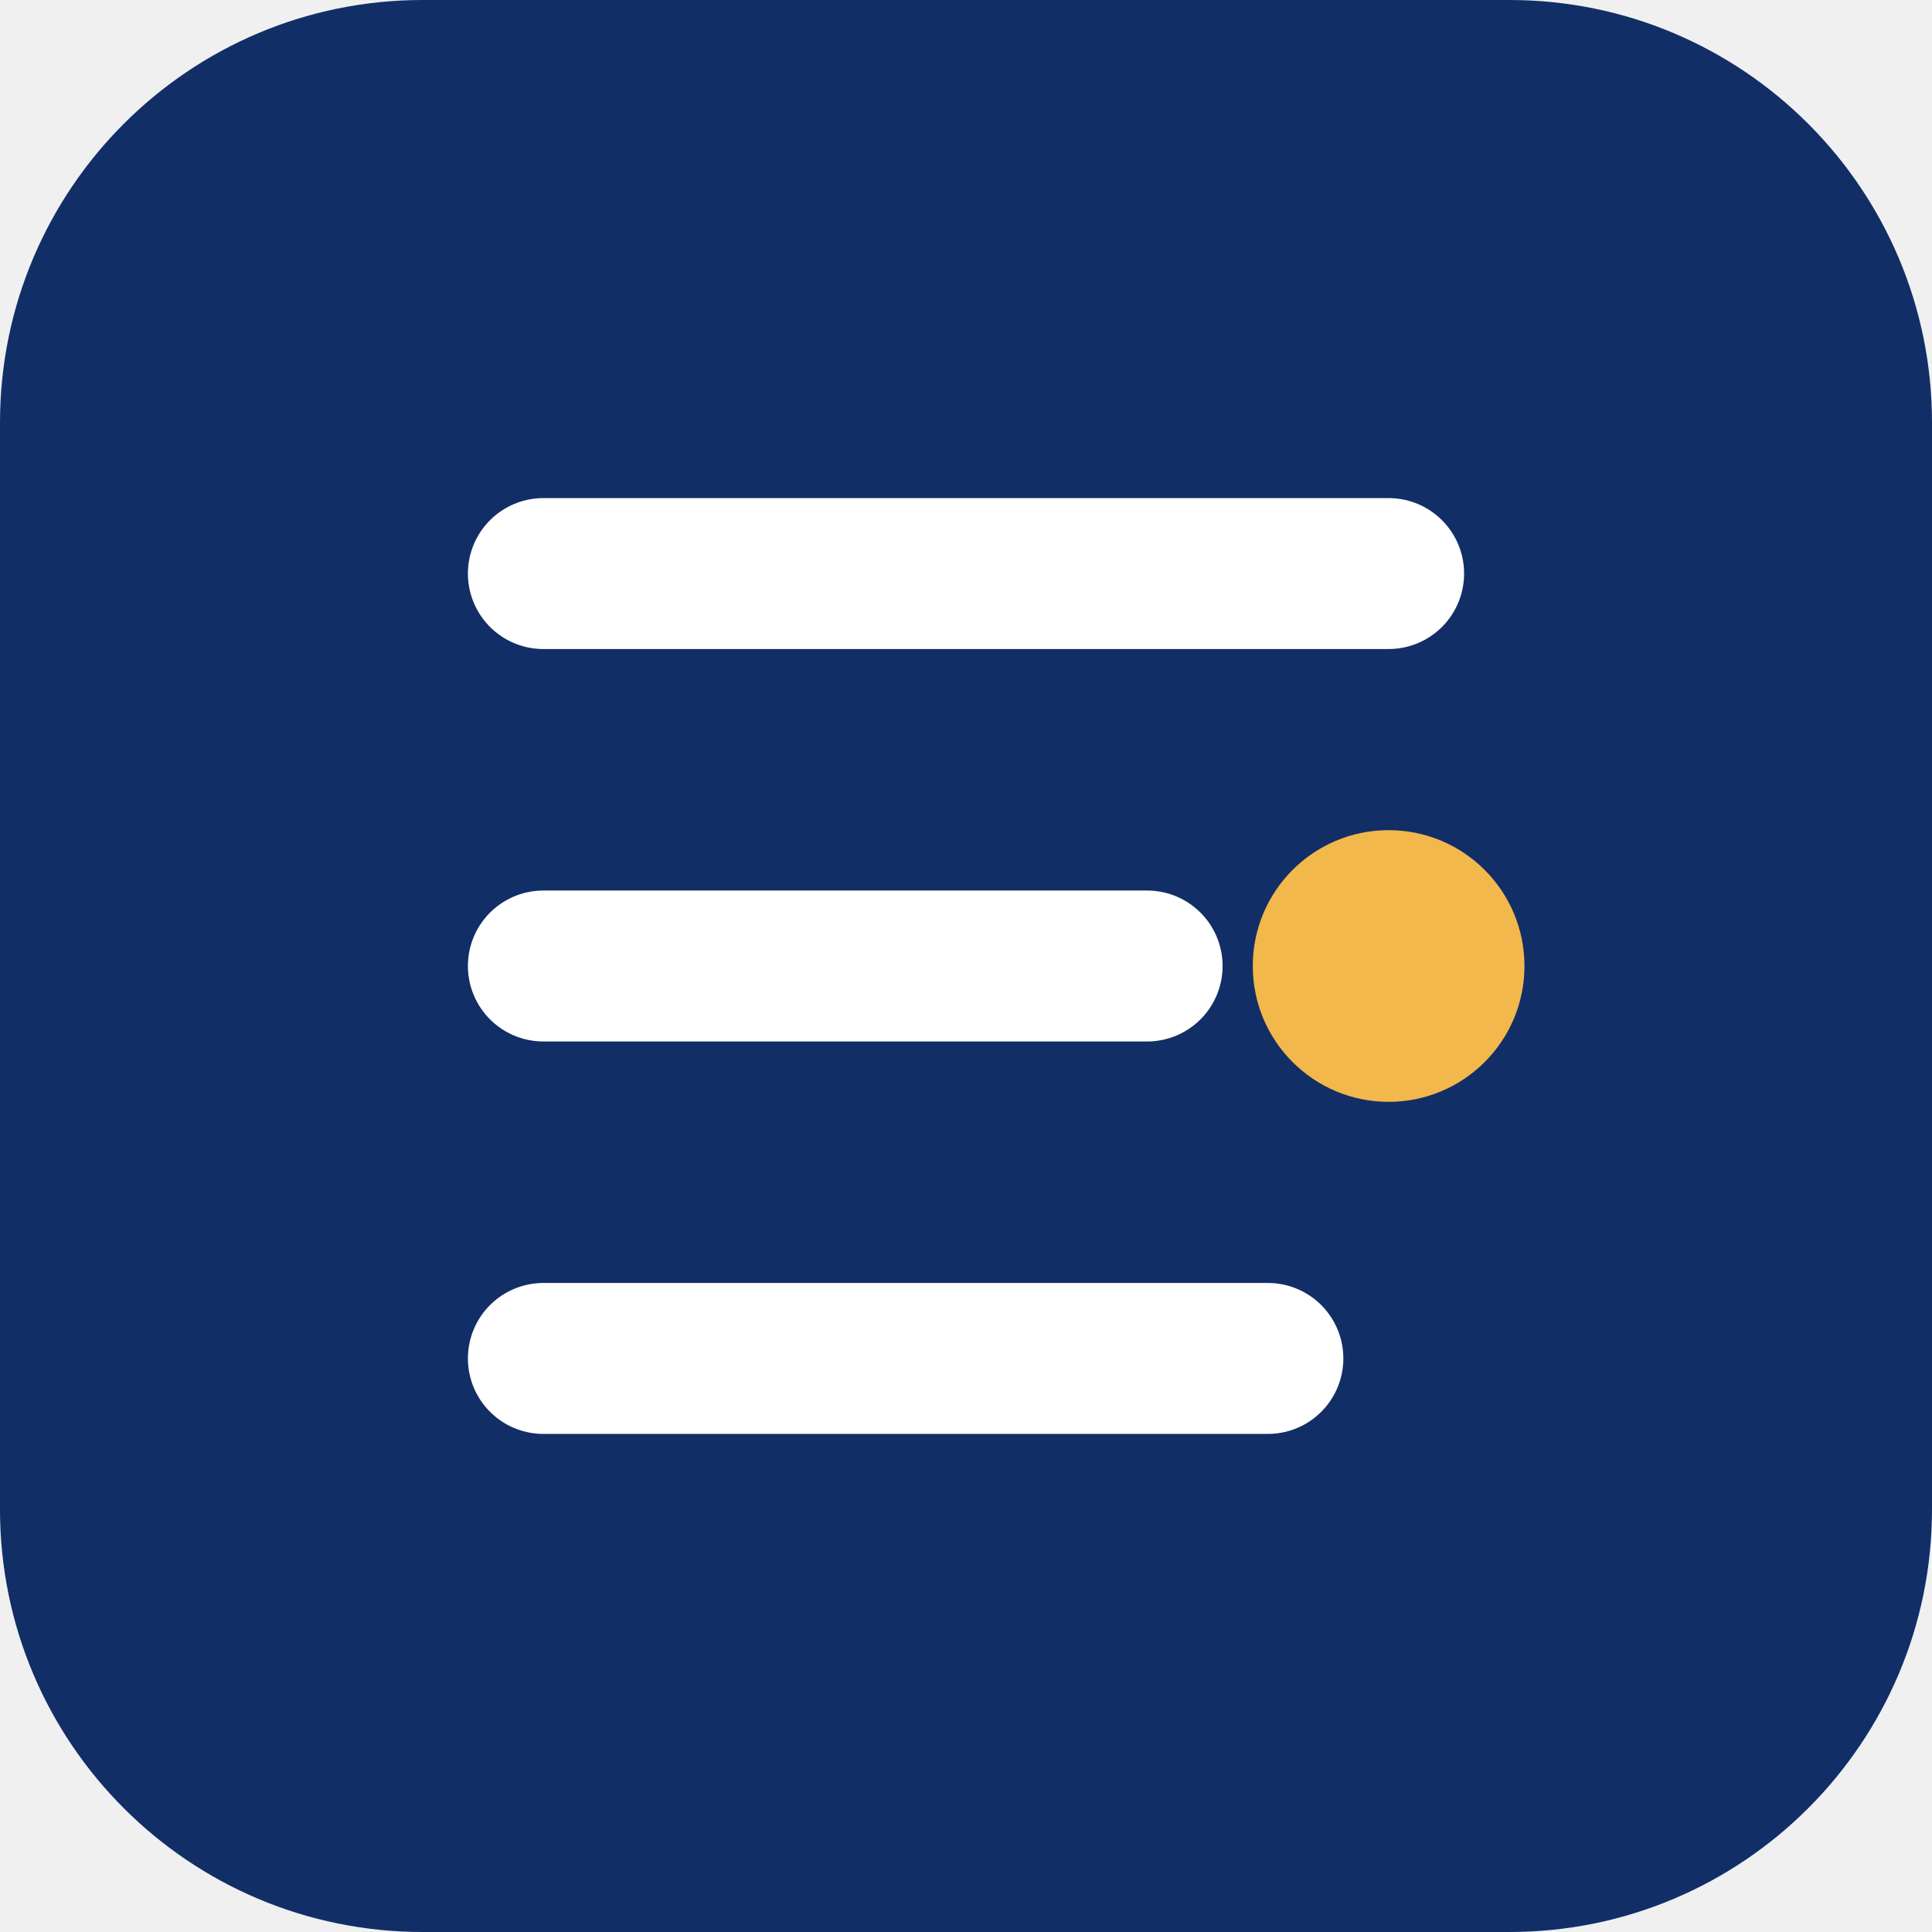
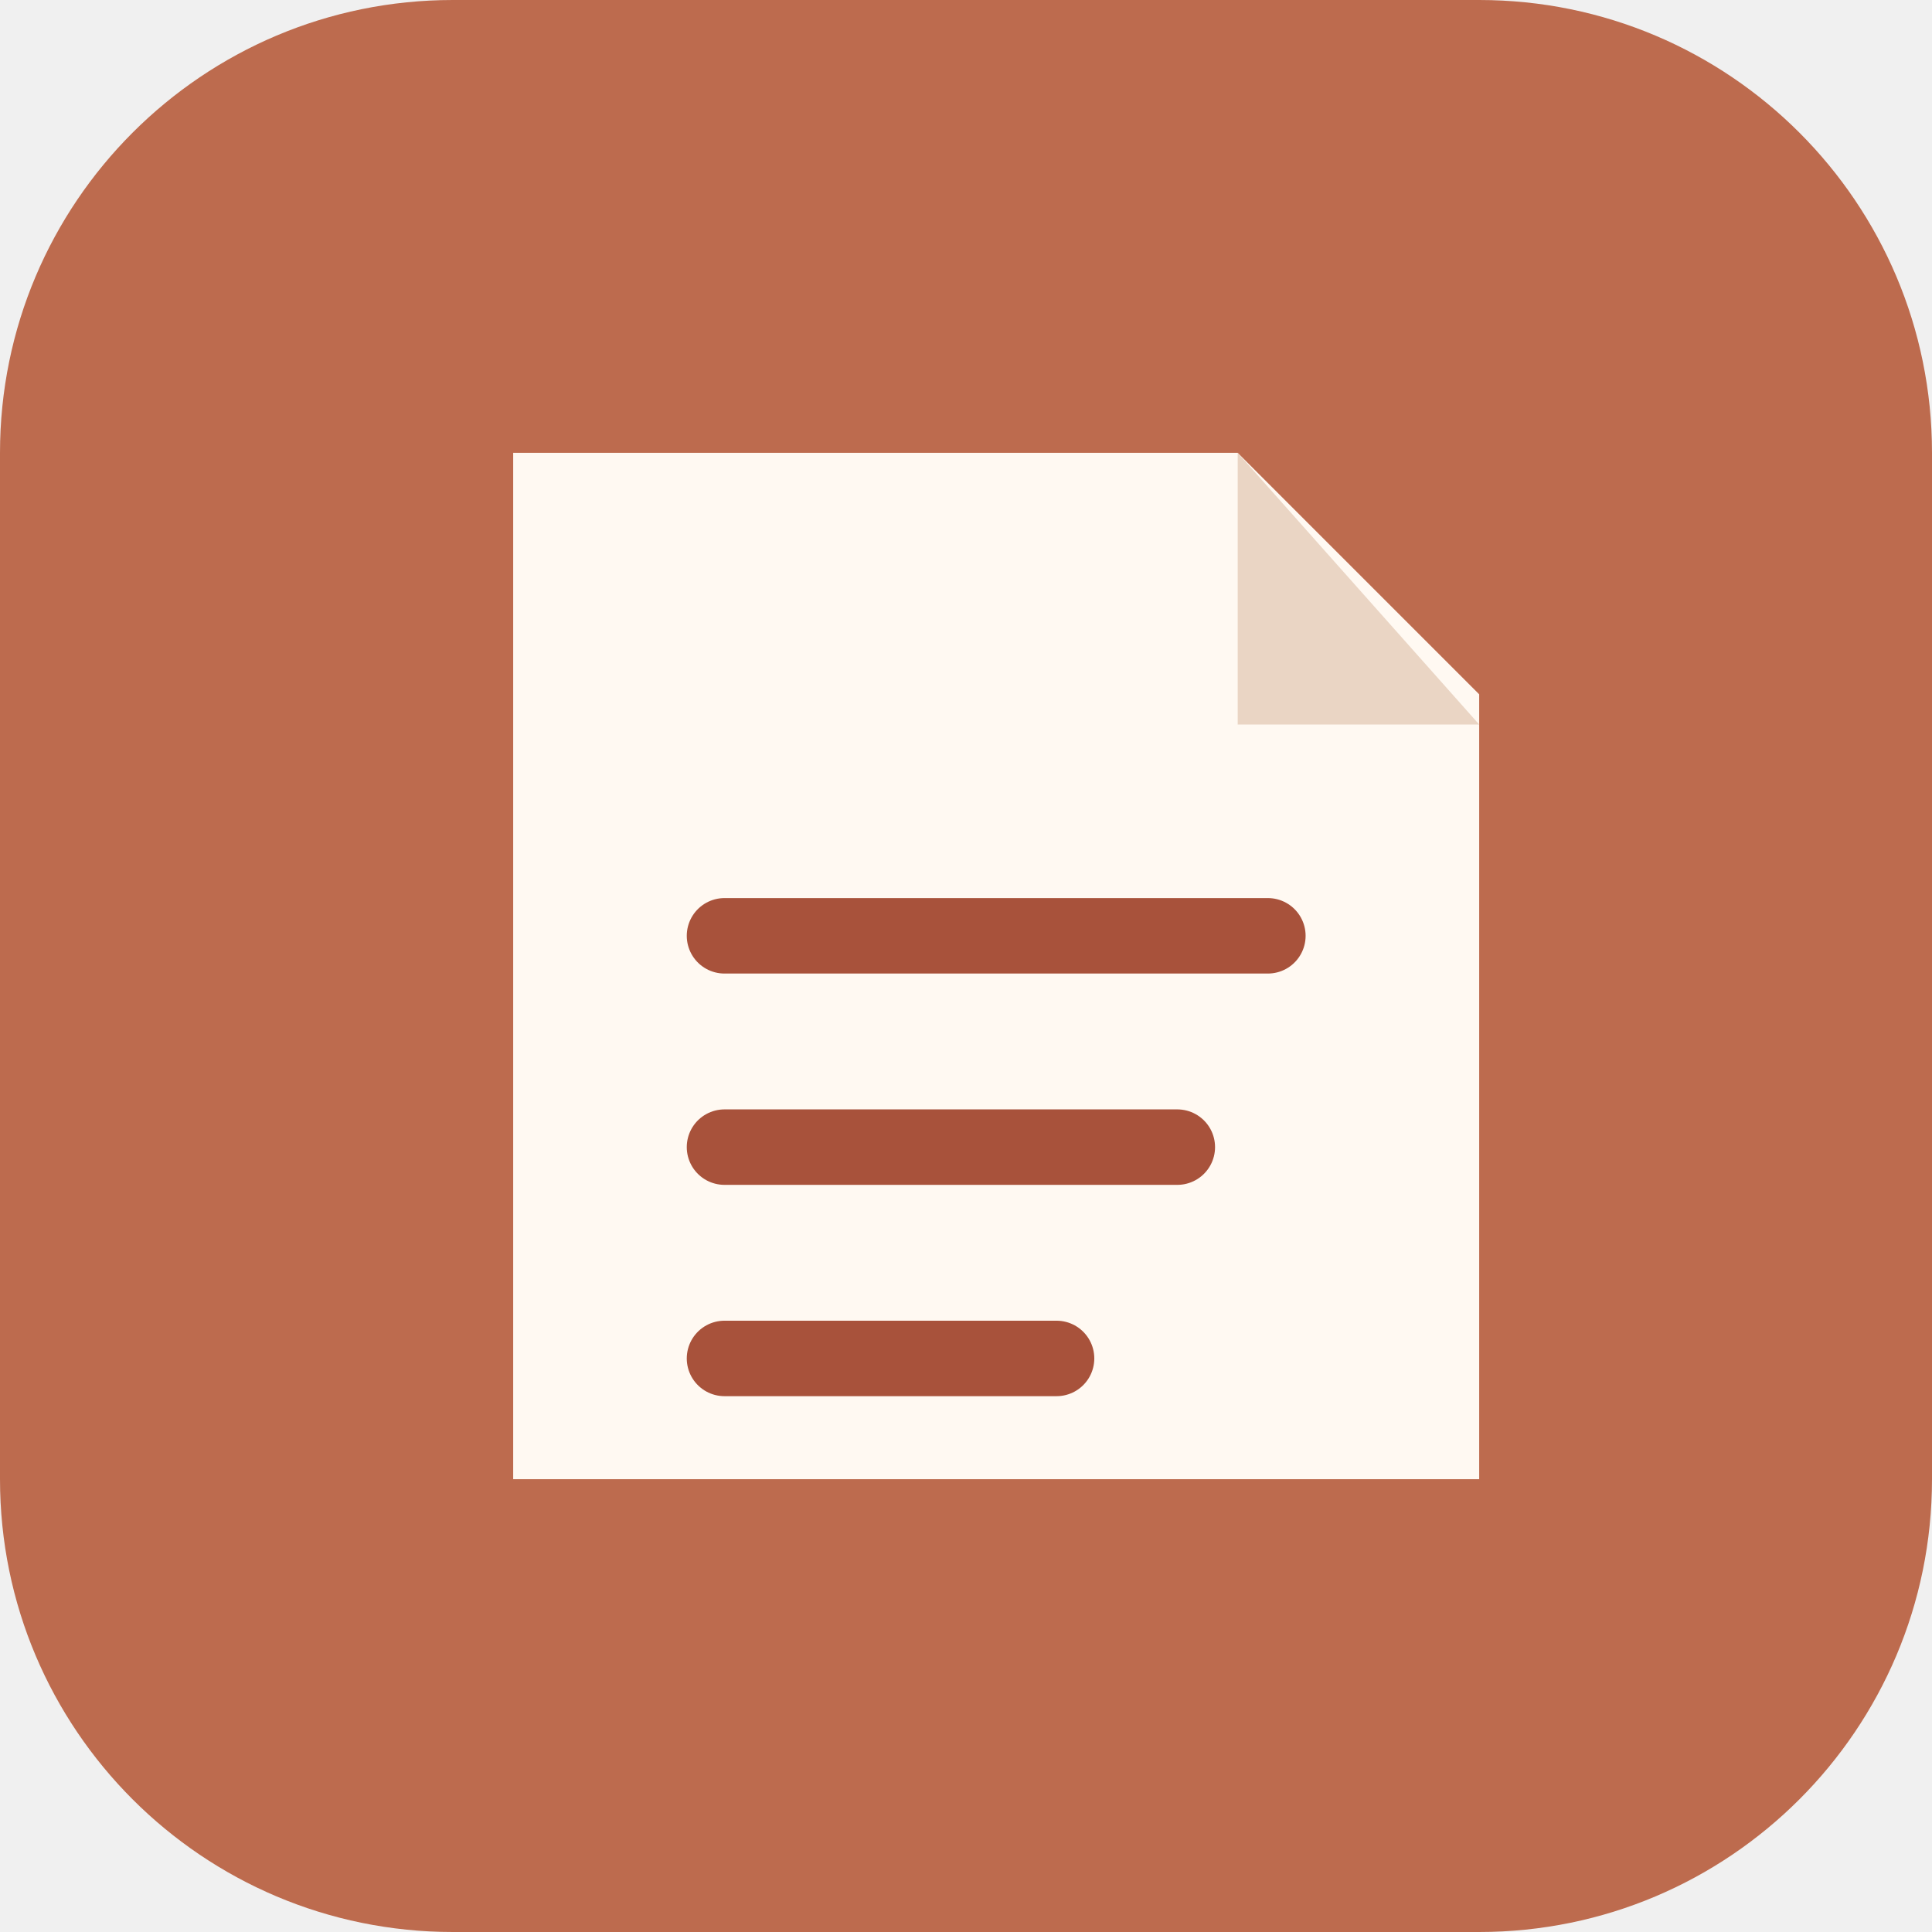
- <svg xmlns="http://www.w3.org/2000/svg" viewBox="0 0 64 64">
-   <rect width="64" height="64" rx="14" fill="#122e66" />
-   <g fill="none" stroke="#fff" stroke-width="5" stroke-linecap="round">
-     <path d="M18 19h28" />
-     <path d="M18 32h20" />
-     <path d="M18 45h24" />
-   </g>
-   <circle cx="46" cy="32" r="4.5" fill="#f2b84b" />
+ <svg xmlns="http://www.w3.org/2000/svg" viewBox="0 0 64 64" role="img" aria-label="XMUHub">
+   <rect width="64" height="64" rx="15" fill="#bd6b4e" />
+   <path d="M17 15h24l8 8v26H17z" fill="#fff9f2" />
+   <path d="M41 15v9h8" fill="#ead5c4" />
+   <path d="M24 31h18M24 38h15M24 45h11" fill="none" stroke="#a8523b" stroke-width="2.5" stroke-linecap="round" />
</svg>
